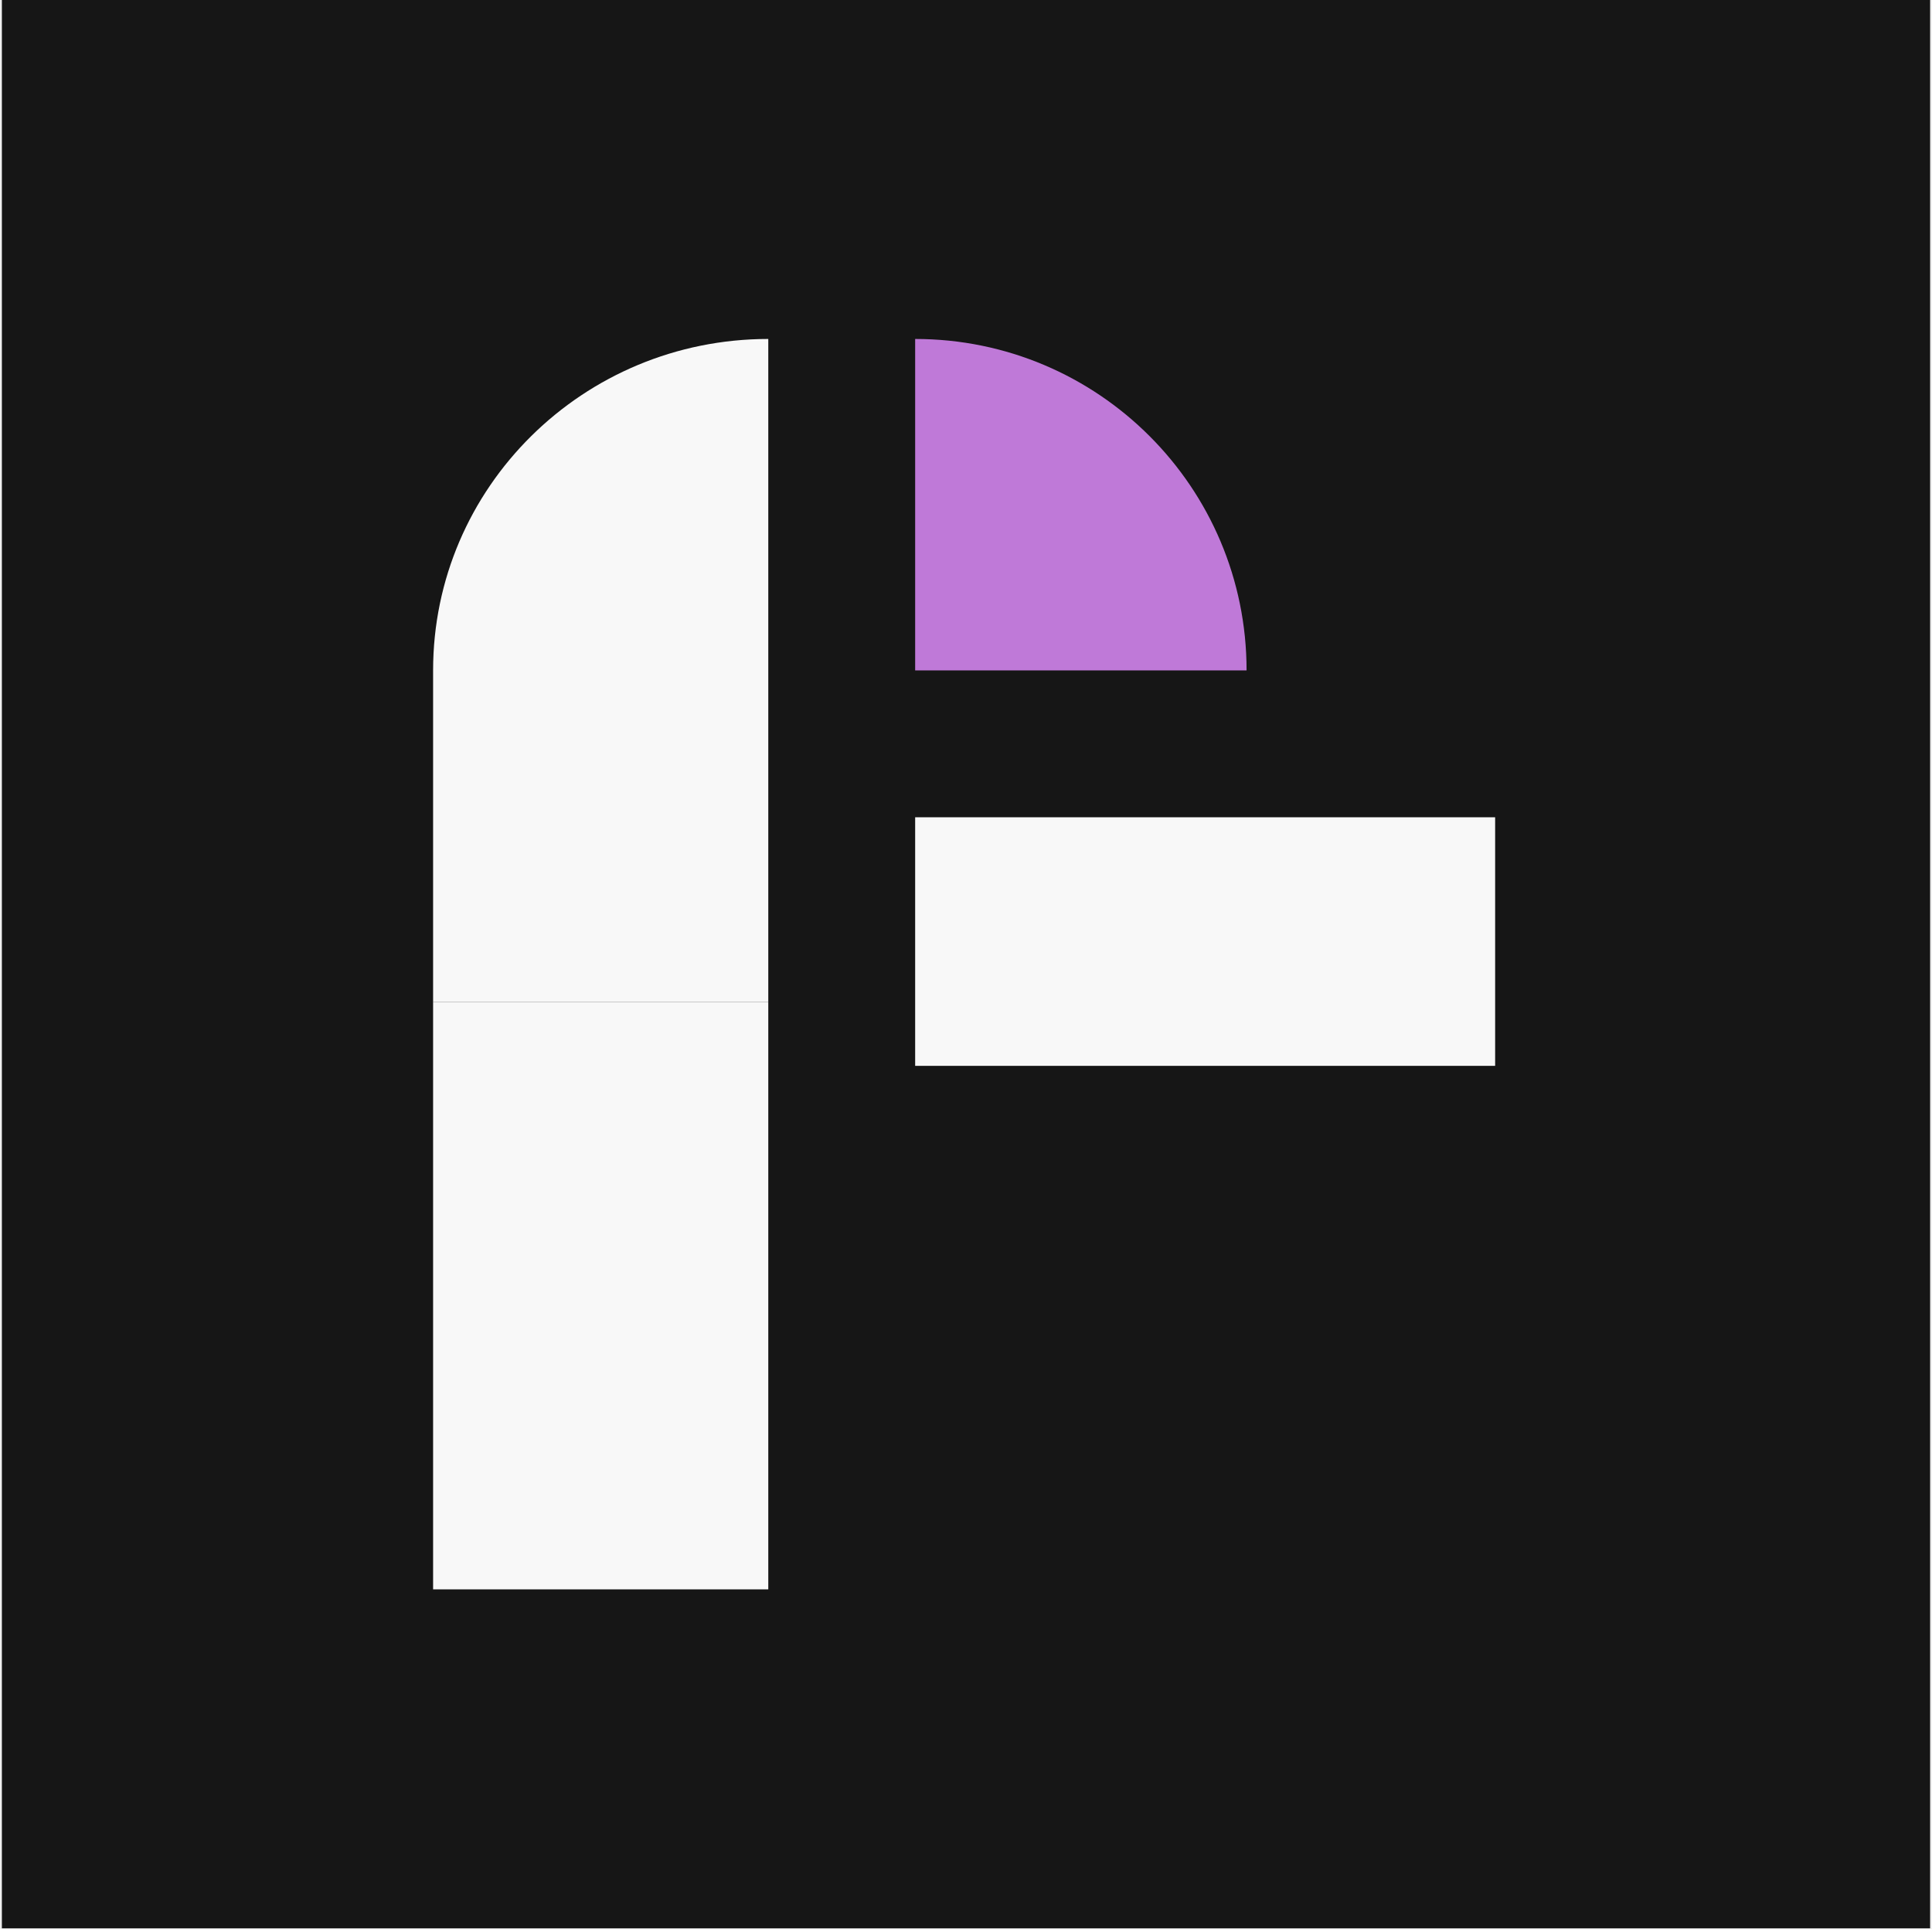
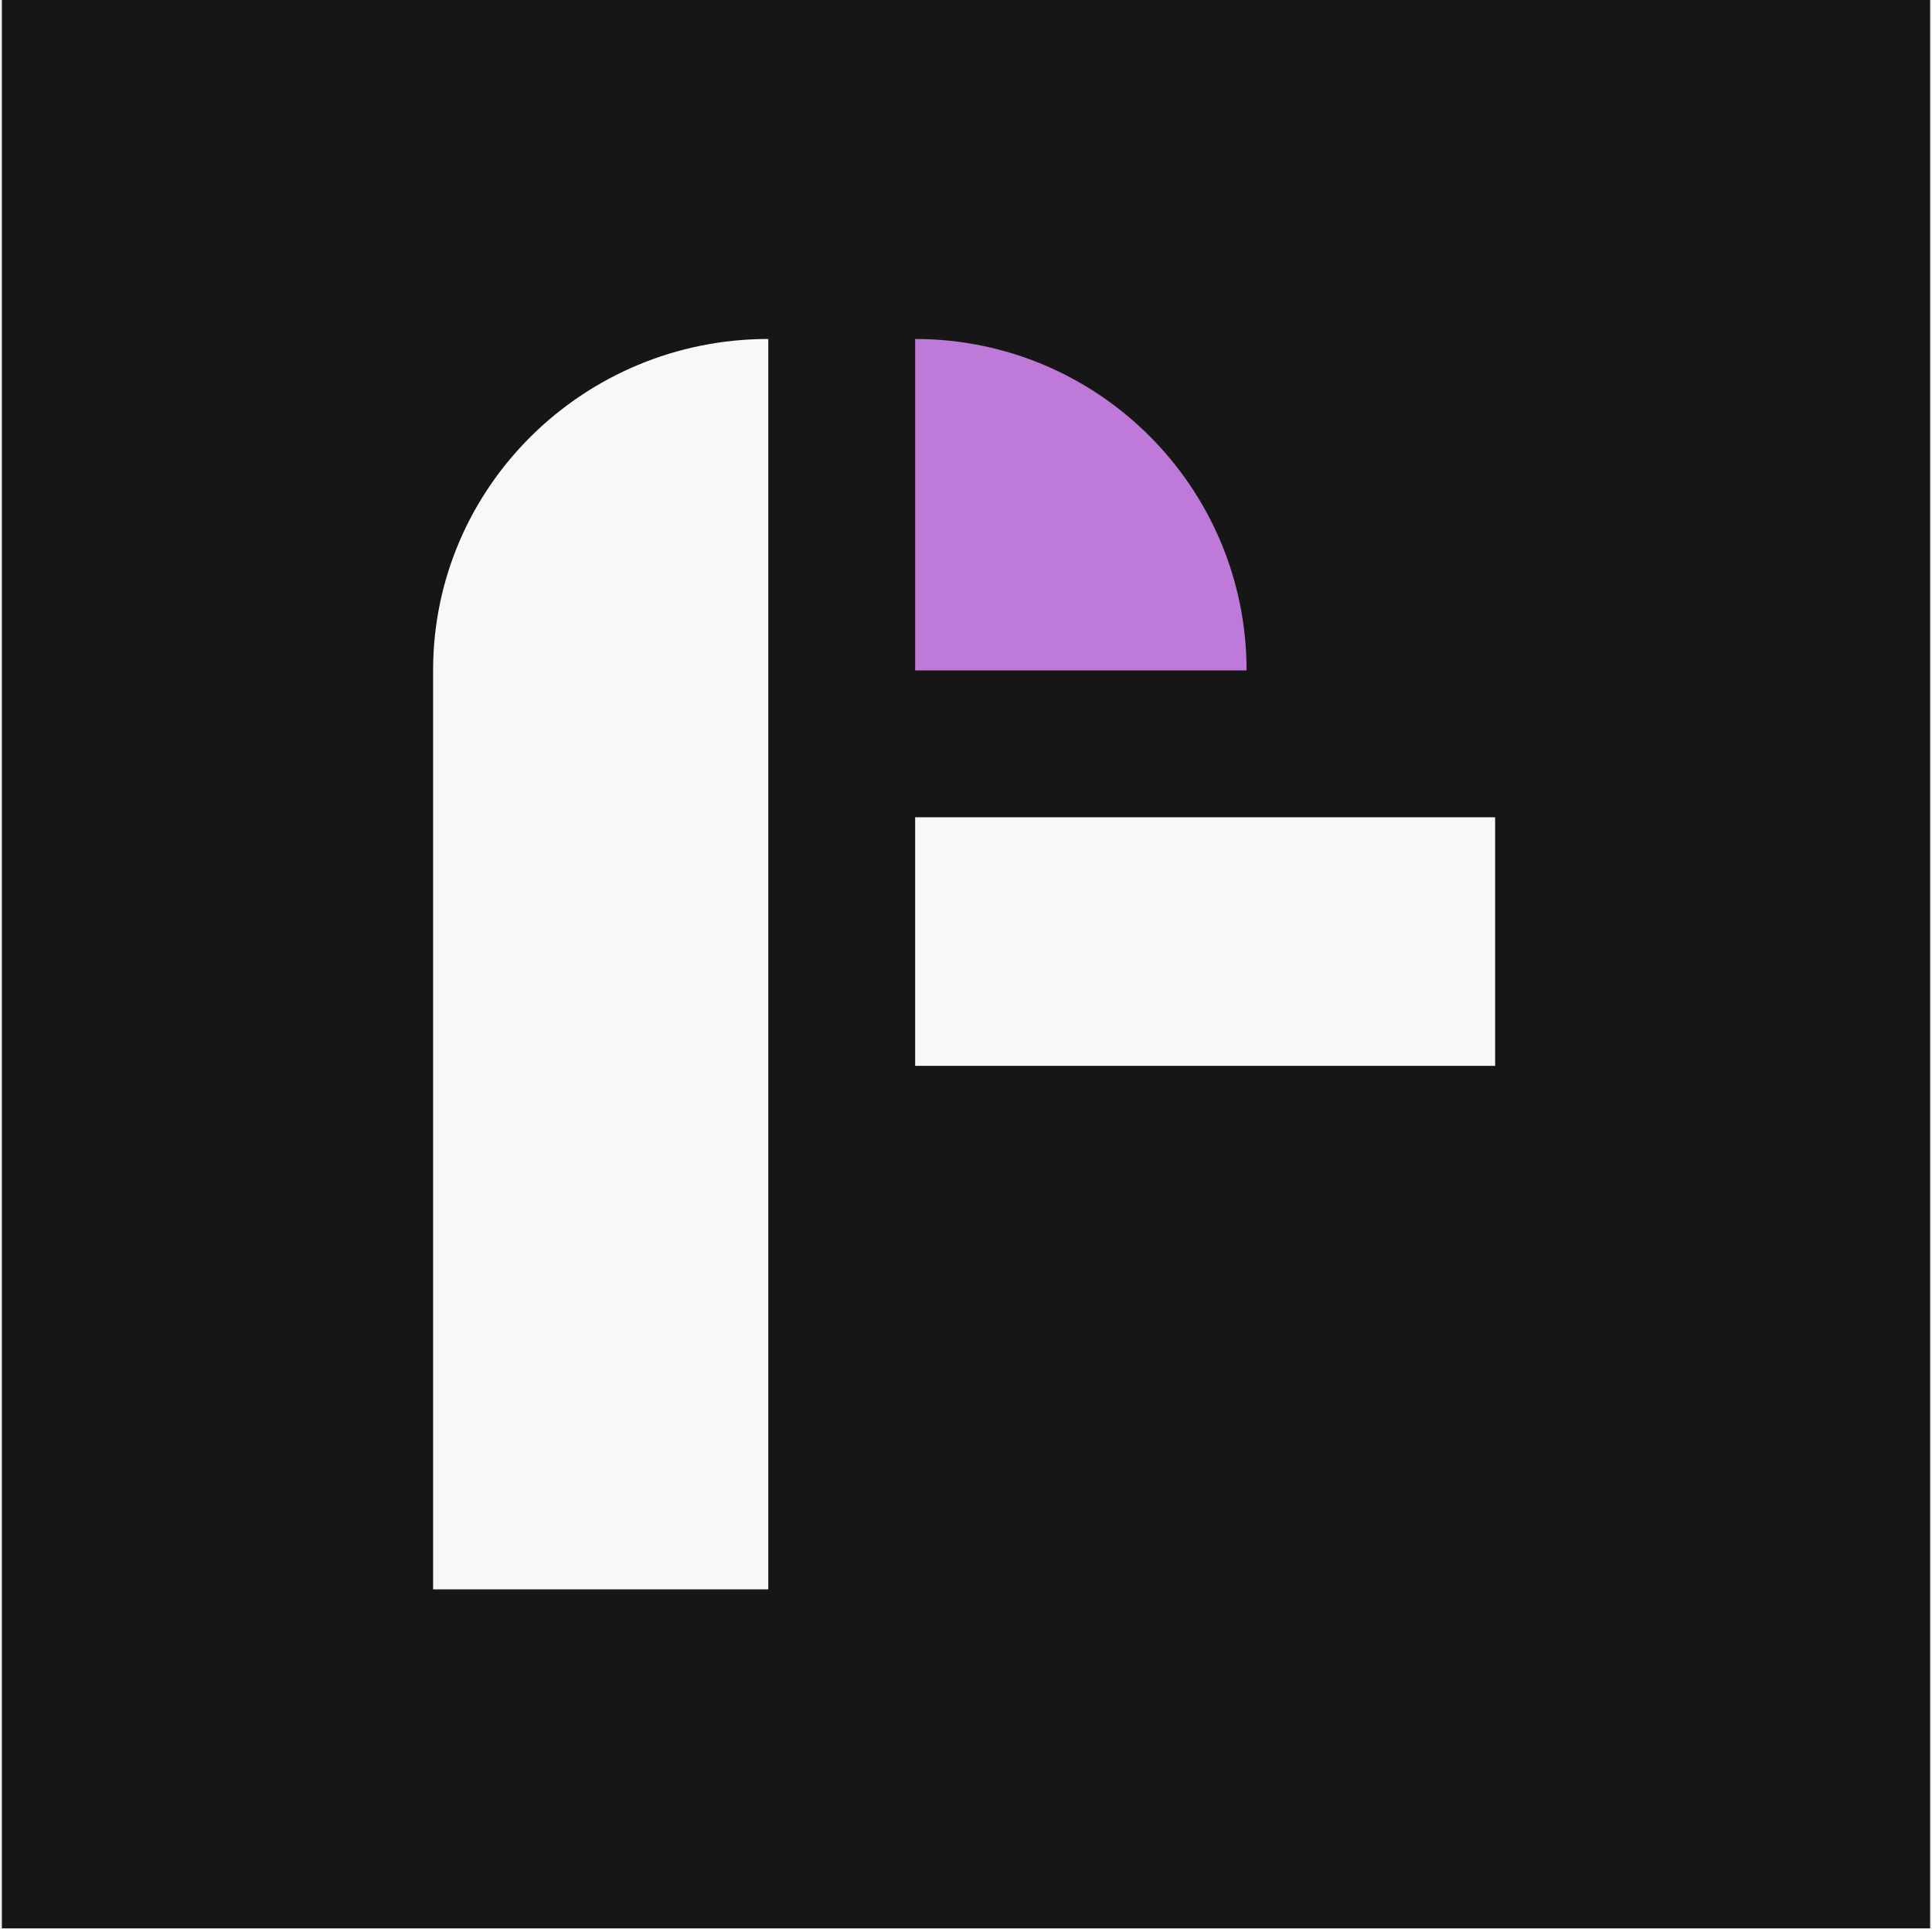
<svg xmlns="http://www.w3.org/2000/svg" width="513" height="512" viewBox="0 0 513 512" fill="none">
  <g clip-path="url(#clip0_1962_3692)">
    <rect width="512" height="512" transform="translate(0.5)" fill="#161616" />
    <rect x="243" y="217" width="154" height="66" fill="#F8F8F8" />
-     <rect x="115" y="266" width="89" height="156" fill="#F8F8F8" />
-     <path d="M204 90L204 266L115 266L115 178C115 129.399 154.847 90 204 90Z" fill="#F8F8F8" />
+     <path d="M204 90L204 422L115 422L115 178C115 129.399 154.847 90 204 90Z" fill="#F8F8F8" />
    <path fill-rule="evenodd" clip-rule="evenodd" d="M243 178H331C331 129.399 291.601 90 243 90V178Z" fill="#BF79D8" />
  </g>
  <defs>
    <clipPath id="clip0_1962_3692">
      <rect width="512" height="512" fill="white" transform="translate(0.5)" />
    </clipPath>
  </defs>
</svg>
